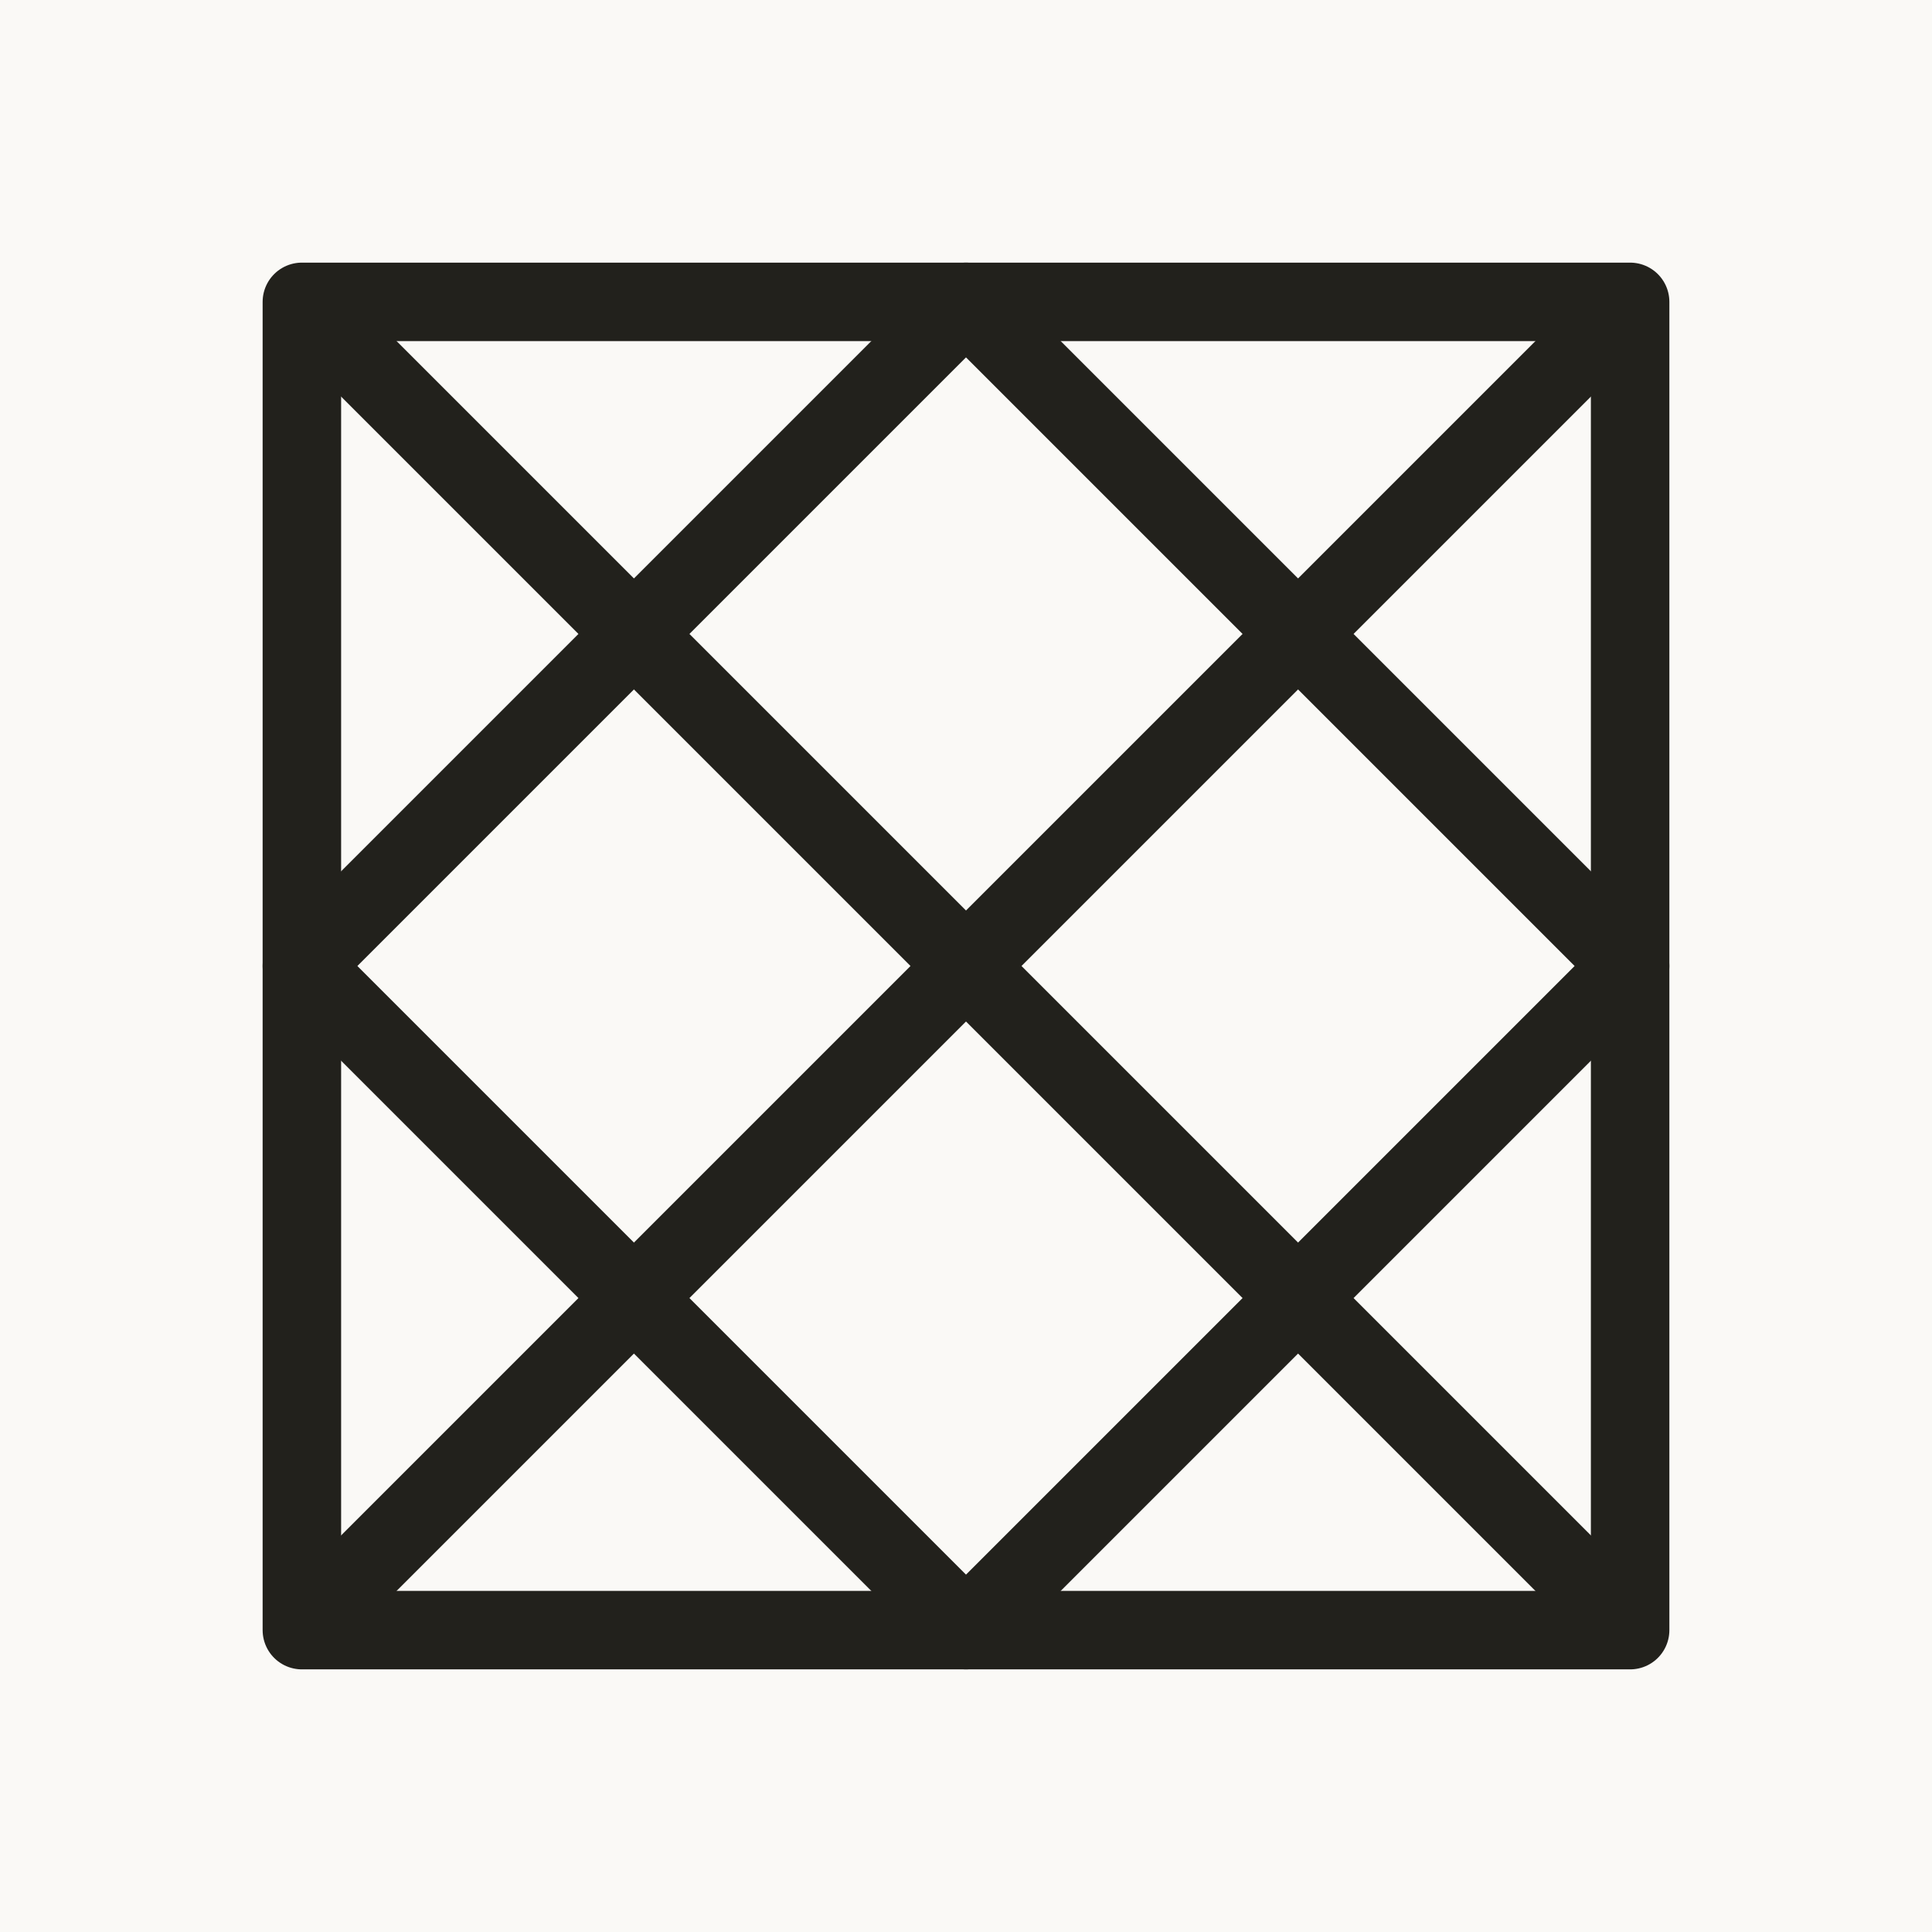
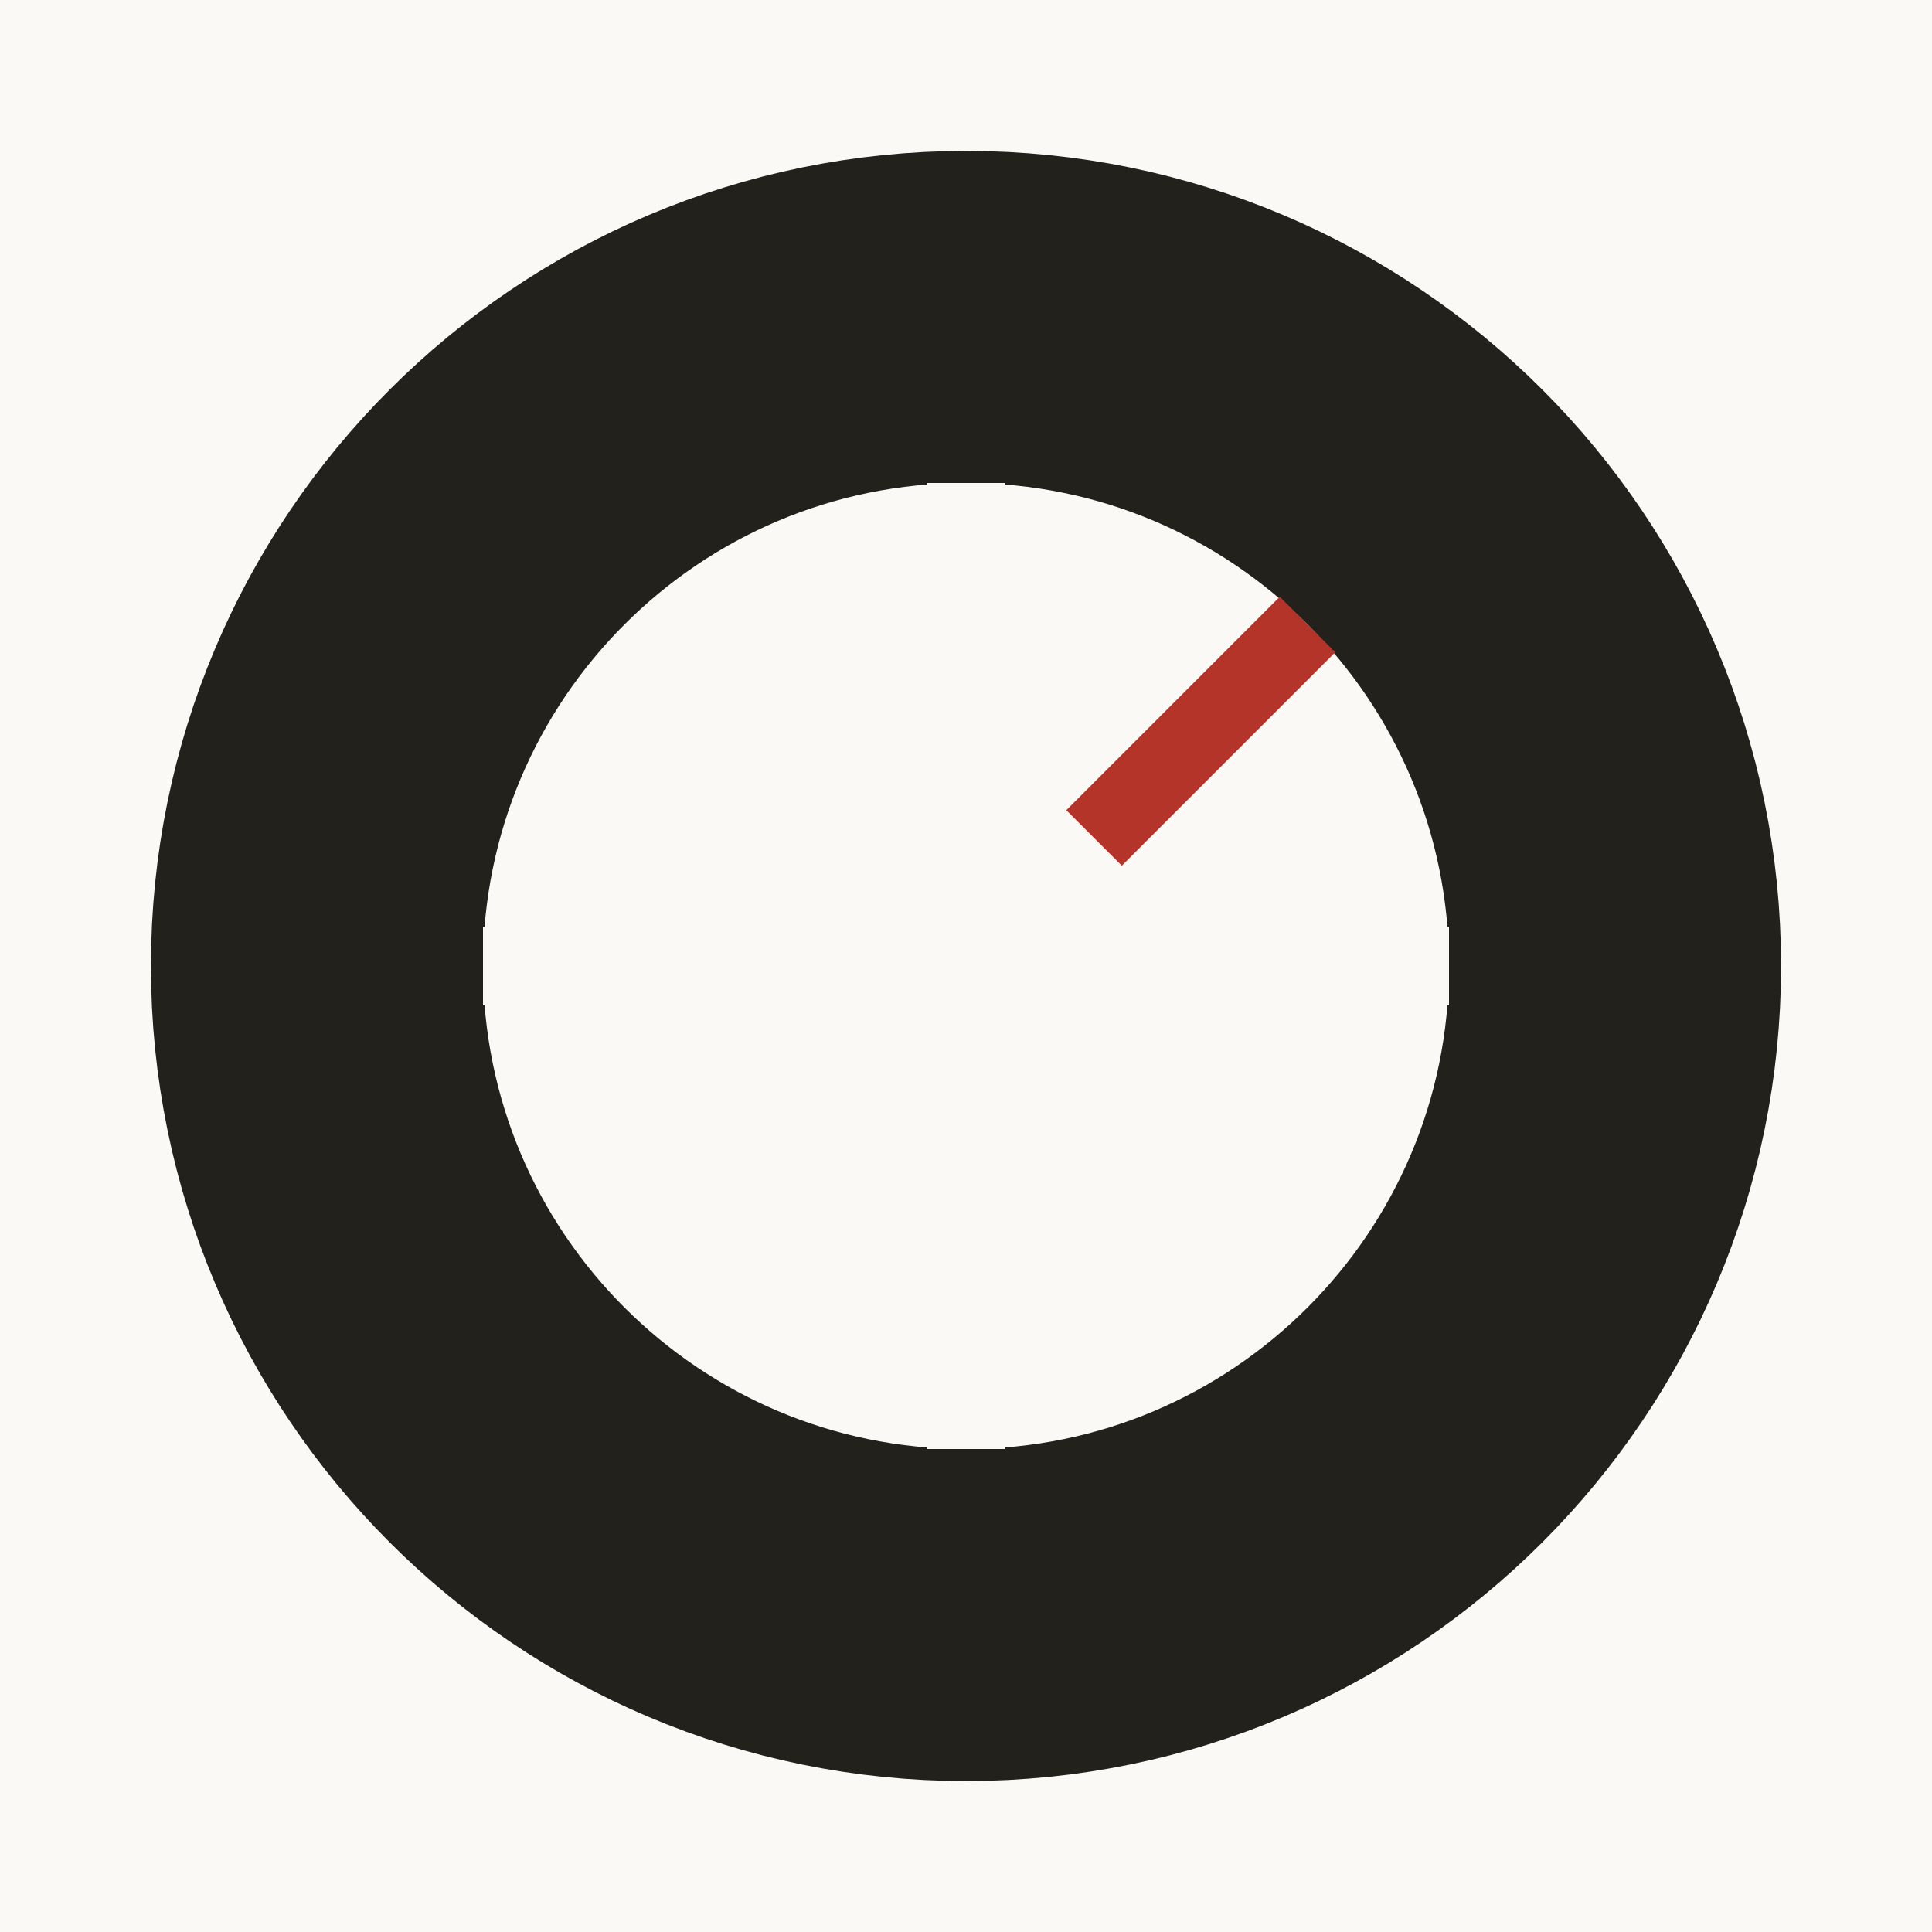
<svg xmlns="http://www.w3.org/2000/svg" viewBox="0 0 64 64" role="img" aria-label="shastra">
  <rect width="64" height="64" fill="#FAF9F6" />
-   <g fill="none" stroke="#22211C" stroke-width="2.6" stroke-linejoin="round">
-     <rect x="10" y="10" width="44" height="44" />
-     <path d="M10 10 L54 54 M54 10 L10 54" />
-     <path d="M32 10 L54 32 L32 54 L10 32 Z" />
+   <circle cx="32" cy="32" r="21.5" fill="none" stroke="#22211C" stroke-width="11" />
+   <g stroke="#FAF9F6" stroke-width="2.6">
+     <path d="M32 16V26M32 38V48M16 32H26M38 32H48" />
  </g>
+   <path d="M32 16V26" stroke="#B4342A" stroke-width="2.6" transform="rotate(45 32 32)" />
</svg>
